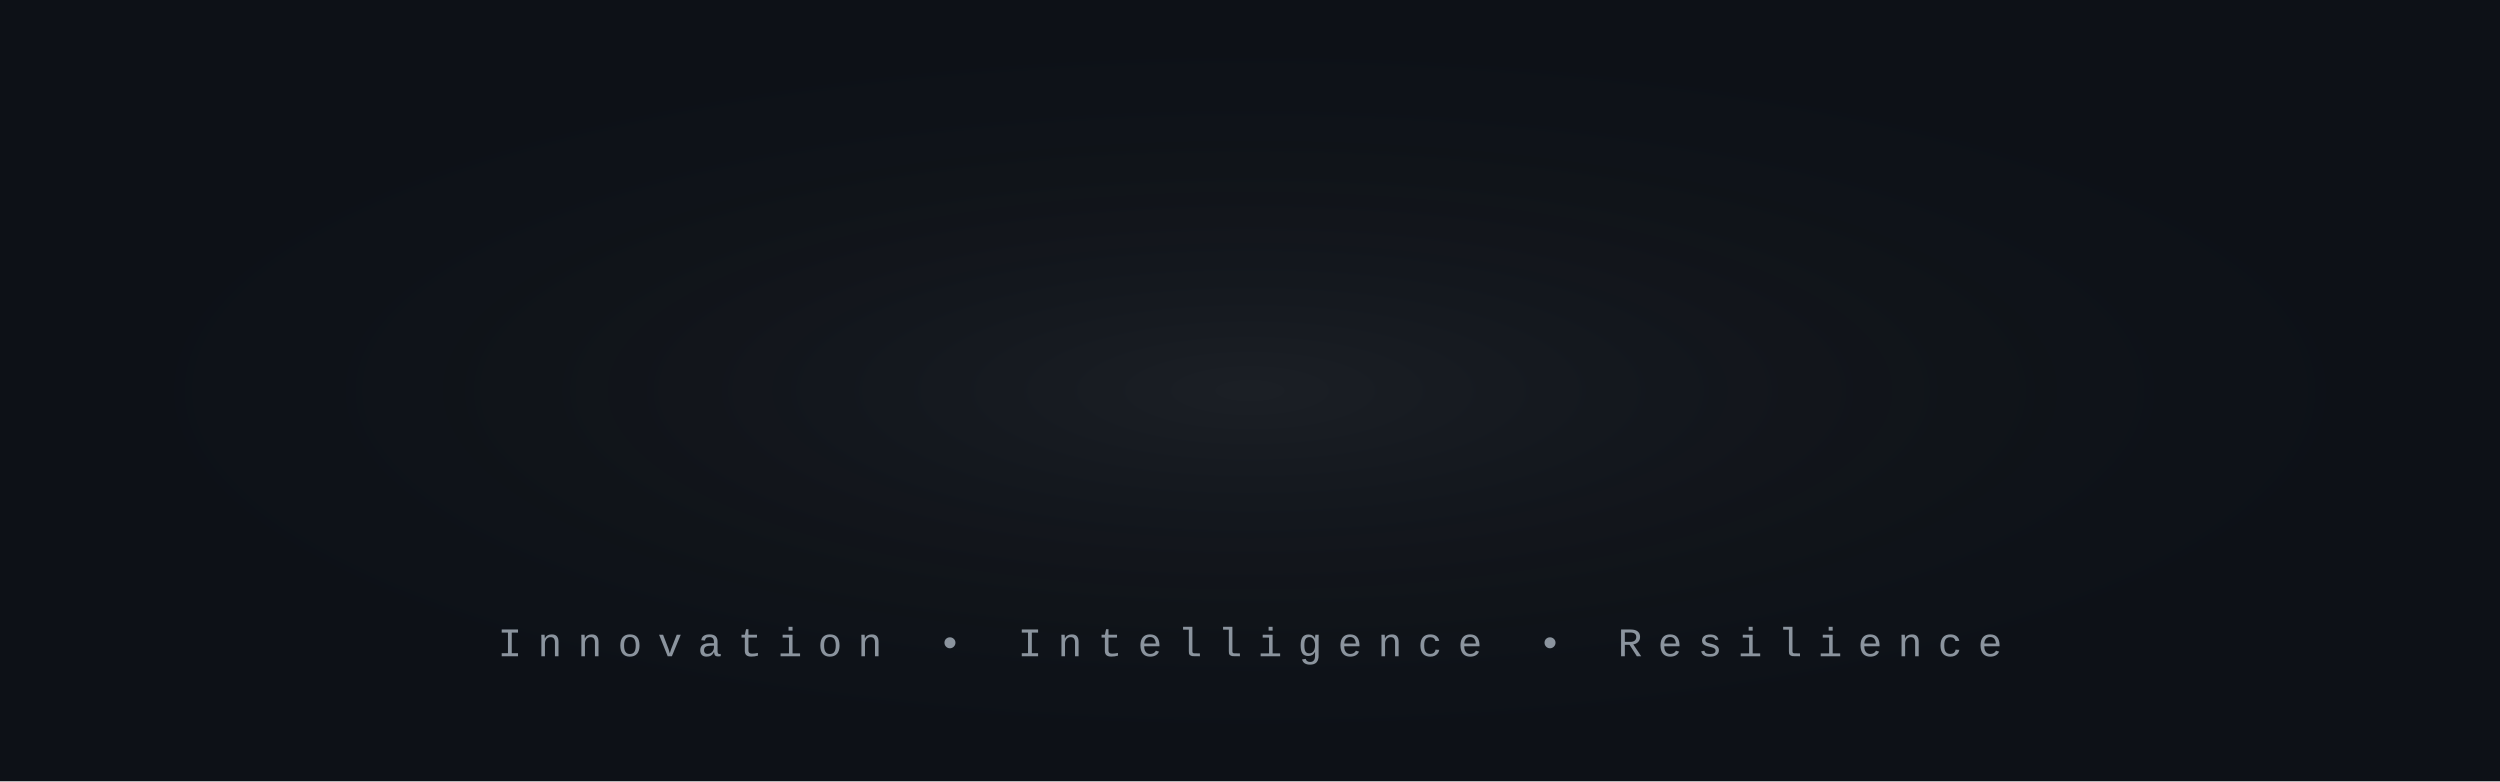
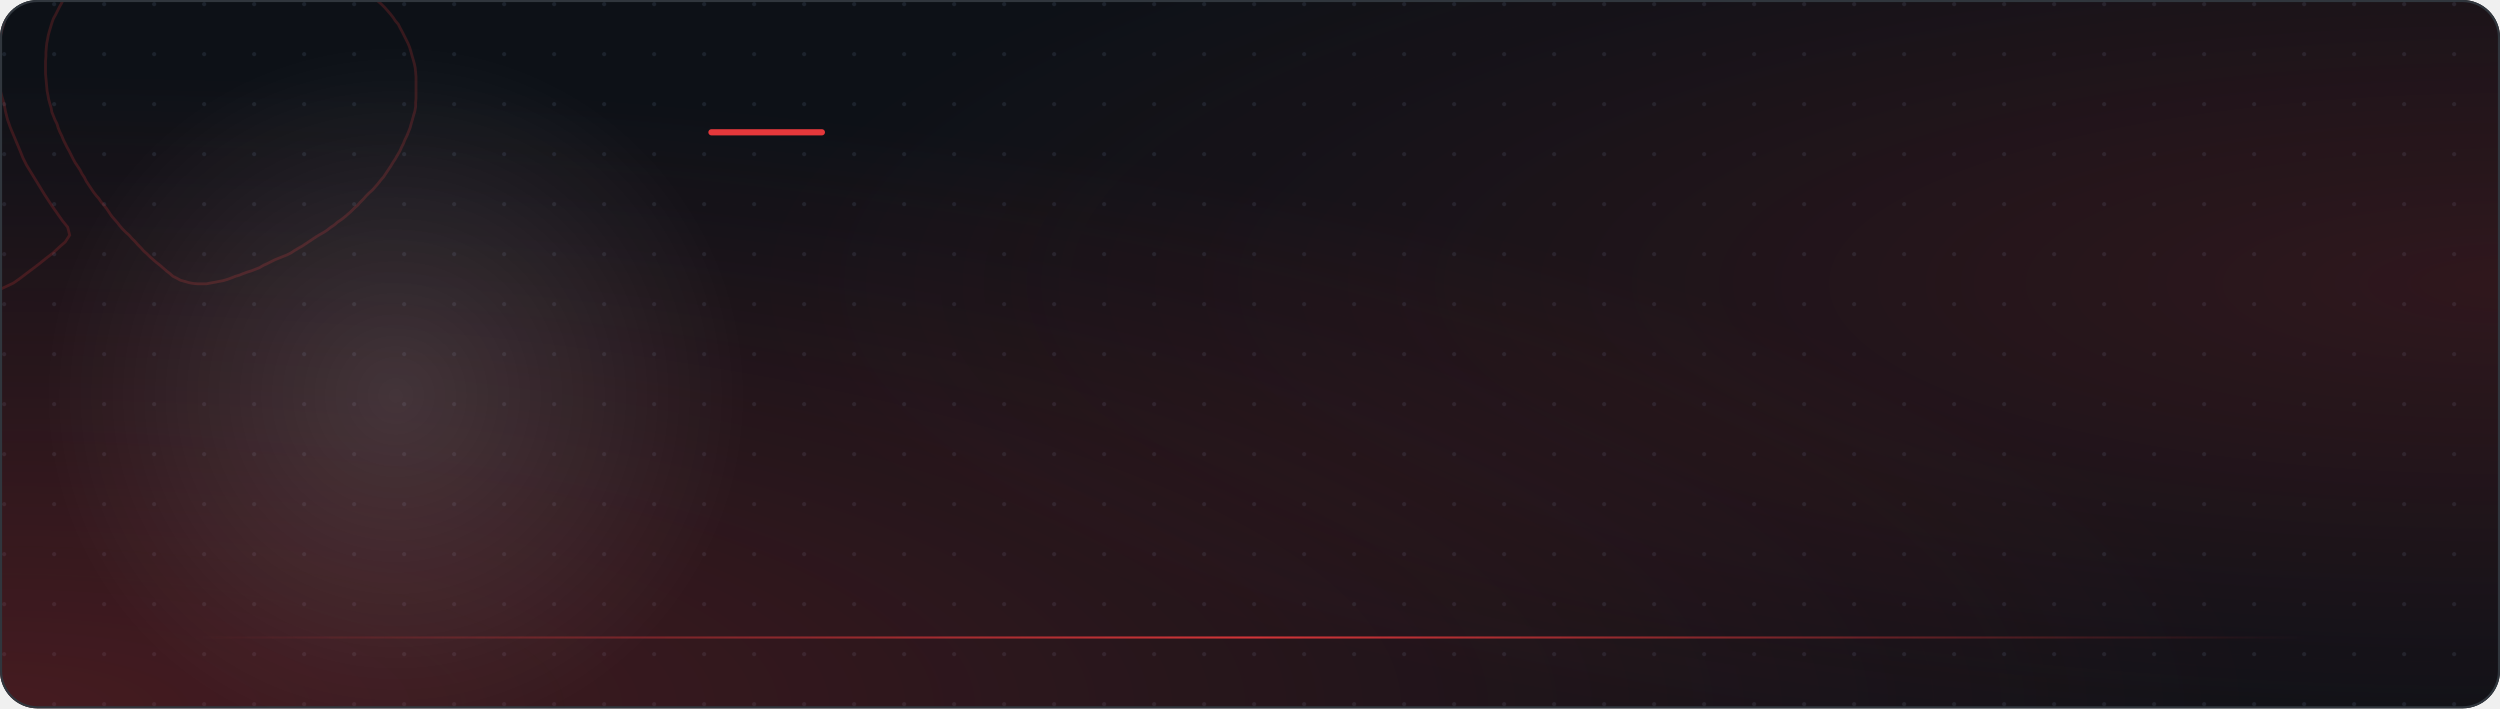
- <svg xmlns="http://www.w3.org/2000/svg" viewBox="0 0 800 250" width="100%" height="250">
+ <svg xmlns="http://www.w3.org/2000/svg" viewBox="0 0 1200 340" width="1200" height="340" role="img" aria-label="Pixra Global. Building the ecosystems of tomorrow, today.">
  <defs>
-     <radialGradient id="glow" cx="50%" cy="50%" r="50%">
-       <stop offset="0%" stop-color="#ffffff" stop-opacity="0.06" />
-       <stop offset="100%" stop-color="#0d1117" stop-opacity="0" />
+     <path id="bigH" d="M-6.5,74.9L-8.5,75.0L-10.6,74.9L-12.7,74.7L-14.8,74.3L-16.8,73.7L-18.7,73.0L-20.7,72.4L-22.7,71.8L-24.7,71.1L-26.7,70.4L-28.6,69.6L-30.5,68.9L-32.5,68.1L-34.4,67.2L-36.3,66.4L-38.2,65.5L-40.2,64.8L-42.1,63.9L-43.9,62.9L-45.8,62.1L-47.7,61.2L-49.4,60.0L-51.3,59.1L-53.2,58.2L-55.0,57.2L-56.8,56.1L-58.6,55.0L-60.3,53.9L-62.1,52.8L-63.9,51.7L-65.6,50.5L-67.3,49.3L-69.1,48.2L-70.7,46.9L-72.3,45.6L-74.0,44.3L-75.6,42.9L-77.2,41.7L-78.8,40.3L-80.4,38.9L-81.8,37.4L-83.3,36.0L-84.8,34.5L-86.3,33.0L-87.7,31.5L-89.0,29.9L-90.4,28.3L-91.7,26.7L-93.0,25.0L-94.2,23.3L-95.3,21.6L-96.4,19.8L-97.4,17.9L-98.3,16.1L-99.2,14.2L-100.1,12.3L-100.9,10.4L-101.7,8.4L-102.5,6.5L-103.0,4.5L-103.6,2.5L-103.9,0.4L-104.2,-1.7L-104.6,-3.7L-104.9,-5.8L-105.1,-7.8L-105.1,-9.9L-105.1,-12.0L-105.0,-14.1L-104.8,-16.2L-104.4,-18.2L-104.1,-20.3L-103.8,-22.4L-103.3,-24.4L-102.7,-26.4L-102.0,-28.3L-101.1,-30.2L-100.3,-32.2L-99.3,-34.0L-98.3,-35.9L-97.3,-37.7L-96.2,-39.5L-95.0,-41.1L-93.7,-42.8L-92.3,-44.4L-90.9,-45.9L-89.4,-47.3L-87.9,-48.8L-86.3,-50.2L-84.7,-51.4L-82.9,-52.6L-81.1,-53.7L-79.3,-54.7L-77.5,-55.7L-75.6,-56.6L-73.6,-57.3L-71.7,-58.1L-69.8,-58.8L-67.7,-59.3L-65.7,-59.8L-63.6,-60.1L-61.5,-60.2L-59.5,-60.4L-57.4,-60.6L-55.3,-60.6L-53.2,-60.5L-51.1,-60.3L-49.0,-60.2L-47.0,-59.9L-44.9,-59.5L-42.9,-59.0L-40.9,-58.3L-39.0,-57.6L-37.0,-56.8L-35.1,-55.9L-33.3,-54.9L-31.5,-53.9L-29.6,-53.1L-27.7,-53.7L-26.4,-55.4L-25.1,-57.0L-23.7,-58.5L-22.2,-60.0L-20.6,-61.4L-19.1,-62.7L-17.5,-64.1L-15.9,-65.4L-14.1,-66.5L-12.3,-67.6L-10.5,-68.7L-8.7,-69.6L-6.7,-70.5L-4.9,-71.4L-2.9,-72.2L-0.9,-72.8L1.1,-73.4L3.1,-73.8L5.1,-74.3L7.2,-74.7L9.3,-74.9L11.4,-75.0L13.4,-75.0L15.5,-75.0L17.6,-74.8L19.7,-74.6L21.7,-74.2L23.8,-73.7L25.8,-73.3L27.8,-72.7L29.8,-72.1L31.7,-71.3L33.6,-70.4L35.5,-69.5L37.3,-68.5L39.1,-67.4L40.9,-66.3L42.6,-65.1L44.1,-63.7L45.7,-62.3L47.3,-60.9L48.8,-59.5L50.2,-57.9L51.5,-56.3L52.8,-54.7L53.9,-52.9L55.1,-51.2L56.1,-49.4L57.0,-47.5L58.0,-45.6L58.8,-43.7L59.6,-41.8L60.1,-39.8L60.7,-37.8L61.1,-35.7L61.4,-33.6L61.7,-31.6L62.0,-29.5L62.3,-27.4L62.4,-25.4L62.5,-23.3L62.3,-21.2L60.7,-20.2L58.8,-21.1L56.8,-21.9L54.9,-22.6L53.0,-23.5L51.0,-24.0L48.9,-24.5L46.9,-25.0L44.8,-25.2L42.8,-25.3L40.7,-25.3L38.6,-25.3L36.5,-25.3L34.4,-25.1L32.4,-24.7L30.3,-24.2L28.3,-23.7L26.4,-22.9L24.4,-22.2L22.5,-21.4L20.6,-20.4L18.9,-19.3L17.2,-18.1L15.5,-16.8L13.9,-15.5L12.4,-14.1L10.9,-12.6L9.5,-11.0L8.2,-9.4L6.9,-7.8L5.8,-6.0L4.8,-4.1L3.9,-2.3L3.0,-0.4L2.3,1.6L1.6,3.5L1.1,5.6L0.5,7.6L0.0,9.6L-0.3,11.7L-0.3,13.7L-0.3,15.8L-0.4,17.9L-0.3,20.0L-0.1,22.1L0.4,24.1L1.0,26.1L1.4,28.2L1.9,30.2L2.6,32.2L3.4,34.1L4.2,36.0L5.0,37.9L5.8,39.9L6.7,41.7L7.8,43.5L8.9,45.3L10.0,47.1L11.1,48.9L12.2,50.6L13.4,52.4L14.6,54.1L15.8,55.8L17.1,57.4L17.6,59.4L16.5,61.1L14.9,62.5L13.4,63.9L11.7,65.2L10.1,66.5L8.4,67.8L6.8,69.0L5.1,70.3L3.4,71.5L1.5,72.4L-0.4,73.3L-2.3,74.0L-4.3,74.5Z" />
+     <path id="smH" d="M-6.2,43.1L-7.3,43.1L-8.4,43.1L-9.5,43.0L-10.6,42.8L-11.6,42.5L-12.7,42.2L-13.6,41.7L-14.6,41.2L-15.4,40.5L-16.3,39.8L-17.1,39.1L-17.9,38.4L-18.8,37.7L-19.6,37.0L-20.4,36.3L-21.2,35.5L-22.0,34.8L-22.7,34.0L-23.5,33.2L-24.2,32.4L-25.0,31.6L-25.7,30.8L-26.5,30.1L-27.3,29.3L-28.0,28.5L-28.7,27.6L-29.4,26.8L-30.1,26.0L-30.7,25.1L-31.3,24.2L-32.0,23.3L-32.7,22.5L-33.3,21.6L-34.0,20.8L-34.7,19.9L-35.3,19.0L-35.9,18.1L-36.5,17.2L-37.0,16.2L-37.6,15.3L-38.1,14.3L-38.7,13.4L-39.3,12.5L-39.8,11.6L-40.3,10.6L-40.8,9.6L-41.3,8.7L-41.8,7.7L-42.3,6.7L-42.7,5.7L-43.2,4.7L-43.6,3.7L-43.9,2.7L-44.4,1.7L-44.8,0.7L-45.2,-0.3L-45.4,-1.4L-45.7,-2.4L-46.0,-3.5L-46.2,-4.6L-46.4,-5.6L-46.5,-6.7L-46.6,-7.8L-46.7,-8.9L-46.8,-10.0L-46.8,-11.0L-46.8,-12.1L-46.8,-13.2L-46.7,-14.3L-46.7,-15.4L-46.6,-16.5L-46.5,-17.6L-46.3,-18.6L-46.1,-19.7L-45.8,-20.8L-45.5,-21.8L-45.2,-22.8L-44.8,-23.9L-44.3,-24.8L-43.8,-25.8L-43.3,-26.8L-42.8,-27.7L-42.3,-28.7L-41.7,-29.6L-41.1,-30.5L-40.5,-31.4L-39.8,-32.3L-39.1,-33.1L-38.3,-33.8L-37.6,-34.6L-36.8,-35.4L-36.0,-36.2L-35.2,-36.9L-34.3,-37.5L-33.4,-38.1L-32.5,-38.7L-31.6,-39.3L-30.6,-39.8L-29.6,-40.3L-28.6,-40.7L-27.6,-41.0L-26.6,-41.4L-25.5,-41.7L-24.5,-41.9L-23.4,-42.2L-22.3,-42.4L-21.3,-42.7L-20.2,-42.9L-19.1,-43.0L-18.1,-43.1L-17.0,-43.1L-15.9,-43.1L-14.8,-42.9L-13.7,-42.7L-12.7,-42.4L-11.6,-42.1L-10.6,-41.9L-9.5,-41.7L-8.5,-41.4L-7.4,-41.0L-6.4,-40.6L-5.4,-40.2L-4.4,-39.7L-3.5,-39.2L-2.6,-38.6L-1.7,-37.9L-0.8,-37.3L0.0,-36.6L0.8,-35.9L1.6,-35.1L2.3,-34.3L3.1,-33.5L3.9,-32.7L4.7,-32.1L5.8,-31.9L6.8,-32.2L7.8,-32.6L8.8,-33.1L9.8,-33.5L10.9,-33.8L11.9,-34.1L13.0,-34.4L14.0,-34.6L15.1,-34.8L16.2,-34.9L17.3,-34.9L18.4,-34.9L19.5,-35.0L20.5,-34.9L21.6,-34.9L22.7,-34.9L23.8,-34.8L24.9,-34.6L25.9,-34.3L27.0,-34.0L28.0,-33.7L29.1,-33.4L30.1,-33.0L31.1,-32.6L32.0,-32.1L33.0,-31.5L33.8,-30.9L34.7,-30.2L35.6,-29.6L36.5,-28.9L37.3,-28.2L38.1,-27.5L38.9,-26.7L39.6,-25.9L40.3,-25.1L41.0,-24.2L41.6,-23.3L42.3,-22.5L42.8,-21.5L43.3,-20.6L43.8,-19.6L44.3,-18.6L44.8,-17.6L45.2,-16.6L45.5,-15.6L45.8,-14.5L46.1,-13.5L46.4,-12.4L46.6,-11.4L46.7,-10.3L46.8,-9.2L46.8,-8.1L46.8,-7.0L46.8,-5.9L46.8,-4.9L46.8,-3.8L46.7,-2.7L46.7,-1.6L46.5,-0.5L46.2,0.5L45.9,1.6L45.6,2.6L45.3,3.7L44.9,4.7L44.5,5.7L44.0,6.7L43.6,7.7L43.1,8.7L42.7,9.6L42.1,10.6L41.6,11.5L41.0,12.4L40.4,13.4L39.8,14.3L39.2,15.2L38.6,16.1L37.9,16.9L37.2,17.8L36.5,18.6L35.8,19.4L35.0,20.1L34.2,20.9L33.5,21.7L32.7,22.5L32.0,23.3L31.2,24.0L30.4,24.8L29.6,25.5L28.8,26.2L27.9,26.9L27.0,27.5L26.2,28.2L25.3,28.8L24.4,29.5L23.5,30.1L22.6,30.6L21.6,31.2L20.7,31.8L19.8,32.4L18.9,33.0L18.0,33.6L17.1,34.1L16.1,34.7L15.2,35.3L14.2,35.8L13.2,36.2L12.2,36.6L11.2,37.0L10.2,37.5L9.2,38.0L8.3,38.4L7.3,39.0L6.3,39.4L5.3,39.8L4.3,40.1L3.2,40.5L2.2,40.9L1.2,41.2L0.2,41.6L-0.9,42.0L-1.9,42.3L-3.0,42.5L-4.0,42.7L-5.1,42.9Z" />
+     <pattern id="dots" width="24" height="24" patternUnits="userSpaceOnUse">
+       <circle cx="2" cy="2" r="1" fill="#1c232d" />
+     </pattern>
+     <radialGradient id="glowL" cx="0" cy="1" r=".9">
+       <stop offset="0" stop-color="#e5383b" stop-opacity=".26" />
+       <stop offset="1" stop-color="#e5383b" stop-opacity="0" />
    </radialGradient>
-     <linearGradient id="textGrad" x1="0%" y1="0%" x2="100%" y2="100%">
-       <stop offset="0%" stop-color="#ffffff" />
-       <stop offset="100%" stop-color="#a8b2bd" />
+     <radialGradient id="glowR" cx="1" cy=".4" r=".7">
+       <stop offset="0" stop-color="#e5383b" stop-opacity=".16" />
+       <stop offset="1" stop-color="#e5383b" stop-opacity="0" />
+     </radialGradient>
+     <radialGradient id="halo">
+       <stop offset="0" stop-color="#fff" stop-opacity=".13" />
+       <stop offset="1" stop-color="#fff" stop-opacity="0" />
+     </radialGradient>
+     <linearGradient id="line" x1="0" x2="1">
+       <stop offset="0" stop-color="#e5383b" stop-opacity="0" />
+       <stop offset=".5" stop-color="#e5383b" stop-opacity=".9" />
+       <stop offset="1" stop-color="#e5383b" stop-opacity="0" />
    </linearGradient>
+     <linearGradient id="spark" x1="0" x2="1">
+       <stop offset="0" stop-color="#ff6b6e" stop-opacity="0" />
+       <stop offset=".7" stop-color="#ff6b6e" />
+       <stop offset="1" stop-color="#fff" />
+     </linearGradient>
+     <clipPath id="clip">
+       <rect width="1200" height="340" rx="18" />
+     </clipPath>
  </defs>
-   <style>
-     /* Modern Bold Sans-Serif for Tech Vibe */
-     .title {
-       font-family: -apple-system, BlinkMacSystemFont, "Segoe UI", Roboto, Helvetica, Arial, sans-serif;
-       font-size: 48px;
-       font-weight: 800;
-       fill: url(#textGrad);
-       text-anchor: middle;
-       dominant-baseline: middle;
-       letter-spacing: -1px;
-     }
-     
-     /* Sleek Monospace/Sans Subtitle */
-     .subtitle {
-       font-family: ui-monospace, SFMono-Regular, "SF Mono", Menlo, Consolas, "Liberation Mono", monospace;
-       font-size: 13px;
-       fill: #8b949e;
-       text-anchor: middle;
-       letter-spacing: 5px;
-       text-transform: uppercase;
-     }
- 
-     /* Smoother, Cinematic 15-second Animation Cycle */
-     .anim-text {
-       opacity: 0;
-       animation: dropBlur 15s infinite cubic-bezier(0.25, 0.1, 0.25, 1);
-     }
-     
-     /* Staggered Delays for 3 lines (5 seconds each) */
-     .anim-text:nth-child(1) { animation-delay: 0s; }
-     .anim-text:nth-child(2) { animation-delay: 5s; }
-     .anim-text:nth-child(3) { animation-delay: 10s; }
- 
-     /* Refined Top-to-Bottom Blur Keyframes */
-     @keyframes dropBlur {
-       0% { opacity: 0; transform: translateY(-20px) scale(0.95); filter: blur(10px); }
-       10%, 25% { opacity: 1; transform: translateY(0px) scale(1); filter: blur(0px); }
-       33%, 100% { opacity: 0; transform: translateY(20px) scale(1.02); filter: blur(10px); }
-     }
-   </style>
-   <rect width="100%" height="100%" fill="#0d1117" />
-   <rect width="100%" height="100%" fill="url(#glow)" />
-   <g transform="translate(400, 110)">
-     <text class="title anim-text">Welcome to Pixra Global.</text>
-     <text class="title anim-text">Architecting Digital Ecosystems.</text>
-     <text class="title anim-text">Engineering the Future.</text>
+   <g clip-path="url(#clip)">
+     <rect width="1200" height="340" fill="#0d1117" />
+     <rect width="1200" height="340" fill="url(#dots)" />
+     <rect width="1200" height="340" fill="url(#glowL)" />
+     <rect width="1200" height="340" fill="url(#glowR)" />
+     <g>
+       <animateTransform attributeName="transform" type="translate" values="1050 190;1050 178;1050 190" dur="9s" repeatCount="indefinite" calcMode="spline" keyTimes="0;.5;1" keySplines=".45 0 .55 1;.45 0 .55 1" />
+       <g transform="scale(1.9)">
+         <use href="#bigH" fill="none" stroke="#e5383b" stroke-opacity=".2" stroke-width=".7" />
+         <use href="#smH" transform="translate(58.3 28.6)" fill="none" stroke="#e5383b" stroke-opacity=".2" stroke-width=".7" />
+       </g>
+     </g>
  </g>
-   <text x="400" y="210" class="subtitle">Innovation • Intelligence • Resilience</text>
+   <rect x=".5" y=".5" width="1199" height="339" rx="17.5" fill="none" stroke="#30363d" />
+   <circle cx="190" cy="190" r="170" fill="url(#halo)">
+     <animate attributeName="opacity" values=".6;1;.6;.9;.6;.6" keyTimes="0;.1;.2;.3;.42;1" dur="2.8s" begin="2.6s" repeatCount="indefinite" />
+   </circle>
+   <g transform="translate(190 190)">
+     <use href="#bigH" fill="#fff" fill-opacity="0" stroke="#fff" stroke-width="1.5" stroke-dasharray="1500" stroke-dashoffset="1500">
+       <animate attributeName="stroke-dashoffset" from="1500" to="0" begin=".3s" dur="1.5s" fill="freeze" calcMode="spline" keyTimes="0;1" keySplines=".4 0 .2 1" />
+       <animate attributeName="fill-opacity" from="0" to="1" begin="1.3s" dur=".7s" fill="freeze" />
+     </use>
+     <g transform="translate(58.3 28.6)">
+       <g opacity="0">
+         <animate attributeName="opacity" values="0;.7;0" keyTimes="0;.08;1" begin="2.6s" dur="2.8s" repeatCount="indefinite" />
+         <g>
+           <animateTransform attributeName="transform" type="scale" values="1;1.9" begin="2.6s" dur="2.8s" repeatCount="indefinite" />
+           <use href="#smH" fill="none" stroke="#e5383b" stroke-width="1.6" />
+         </g>
+       </g>
+       <g opacity="0">
+         <animate attributeName="opacity" values="0;.7;0" keyTimes="0;.08;1" begin="4s" dur="2.8s" repeatCount="indefinite" />
+         <g>
+           <animateTransform attributeName="transform" type="scale" values="1;1.9" begin="4s" dur="2.8s" repeatCount="indefinite" />
+           <use href="#smH" fill="none" stroke="#e5383b" stroke-width="1.6" />
+         </g>
+       </g>
+     </g>
+     <g transform="translate(58.3 28.6)" opacity="0">
+       <animate attributeName="opacity" from="0" to="1" begin="1.6s" dur=".01s" fill="freeze" />
+       <g>
+         <animateTransform attributeName="transform" type="scale" values=".01;1.16;1" keyTimes="0;.6;1" begin="1.6s" dur=".7s" fill="freeze" />
+         <g>
+           <animateTransform attributeName="transform" type="scale" values="1;1.06;1;1.04;1;1" keyTimes="0;.1;.2;.3;.42;1" begin="2.6s" dur="2.8s" repeatCount="indefinite" />
+           <use href="#smH" fill="#fff" />
+         </g>
+       </g>
+     </g>
+   </g>
+   <rect x="340" y="62" width="56" height="3" rx="1.5" fill="#e5383b" />
+   <g opacity="0">
+     <animate attributeName="opacity" from="0" to="1" begin="0.5s" dur=".8s" fill="freeze" />
+     <animateTransform attributeName="transform" type="translate" from="0 14" to="0 0" begin="0.5s" dur=".8s" fill="freeze" calcMode="spline" keyTimes="0;1" keySplines=".2 .8 .2 1" />
+     <text x="340" y="175" font-family="'SF Pro Display','Segoe UI','Helvetica Neue',Arial,sans-serif" font-size="78" font-weight="800" fill="#f0f6fc" textLength="485" lengthAdjust="spacing">Pixra Global</text>
+   </g>
+   <g opacity="0">
+     <animate attributeName="opacity" from="0" to="1" begin="0.8s" dur=".8s" fill="freeze" />
+     <animateTransform attributeName="transform" type="translate" from="0 14" to="0 0" begin="0.8s" dur=".8s" fill="freeze" calcMode="spline" keyTimes="0;1" keySplines=".2 .8 .2 1" />
+     <text x="340" y="220" font-family="'SF Pro Display','Segoe UI','Helvetica Neue',Arial,sans-serif" font-size="24" fill="#8b949e" textLength="520" lengthAdjust="spacing">Building the ecosystems of tomorrow, today.</text>
+   </g>
+   <g opacity="0">
+     <animate attributeName="opacity" from="0" to="1" begin="1.1s" dur=".8s" fill="freeze" />
+     <animateTransform attributeName="transform" type="translate" from="0 14" to="0 0" begin="1.1s" dur=".8s" fill="freeze" calcMode="spline" keyTimes="0;1" keySplines=".2 .8 .2 1" />
+     <text x="340" y="262" font-family="ui-monospace,SFMono-Regular,Menlo,Consolas,'Liberation Mono',monospace" font-size="15" fill="#e5383b" textLength="340" lengthAdjust="spacing">B2B / B2C / systems / AI</text>
+   </g>
+   <rect x="85" y="305.5" width="1030" height="1" fill="url(#line)" />
+   <rect x="-120" y="304" width="120" height="4" rx="2" fill="url(#spark)">
+     <animate attributeName="x" from="85" to="1115" dur="5s" repeatCount="indefinite" />
+   </rect>
</svg>
